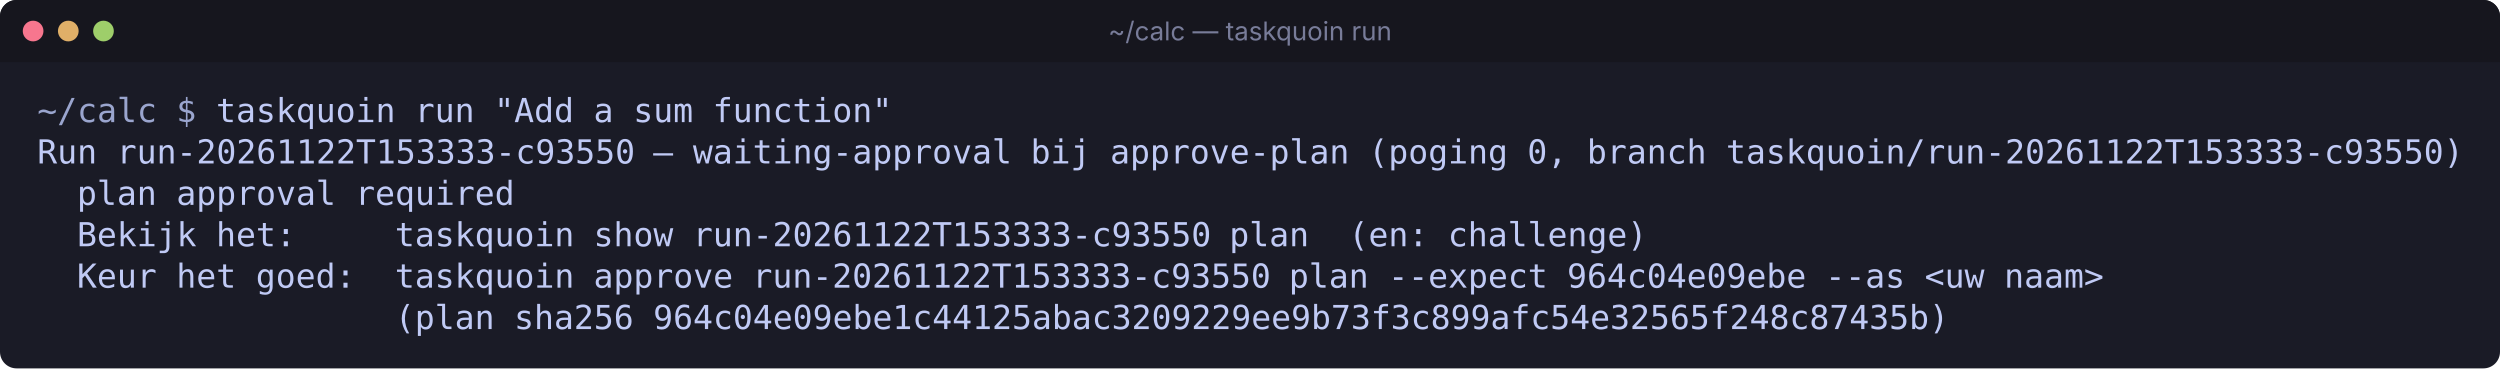
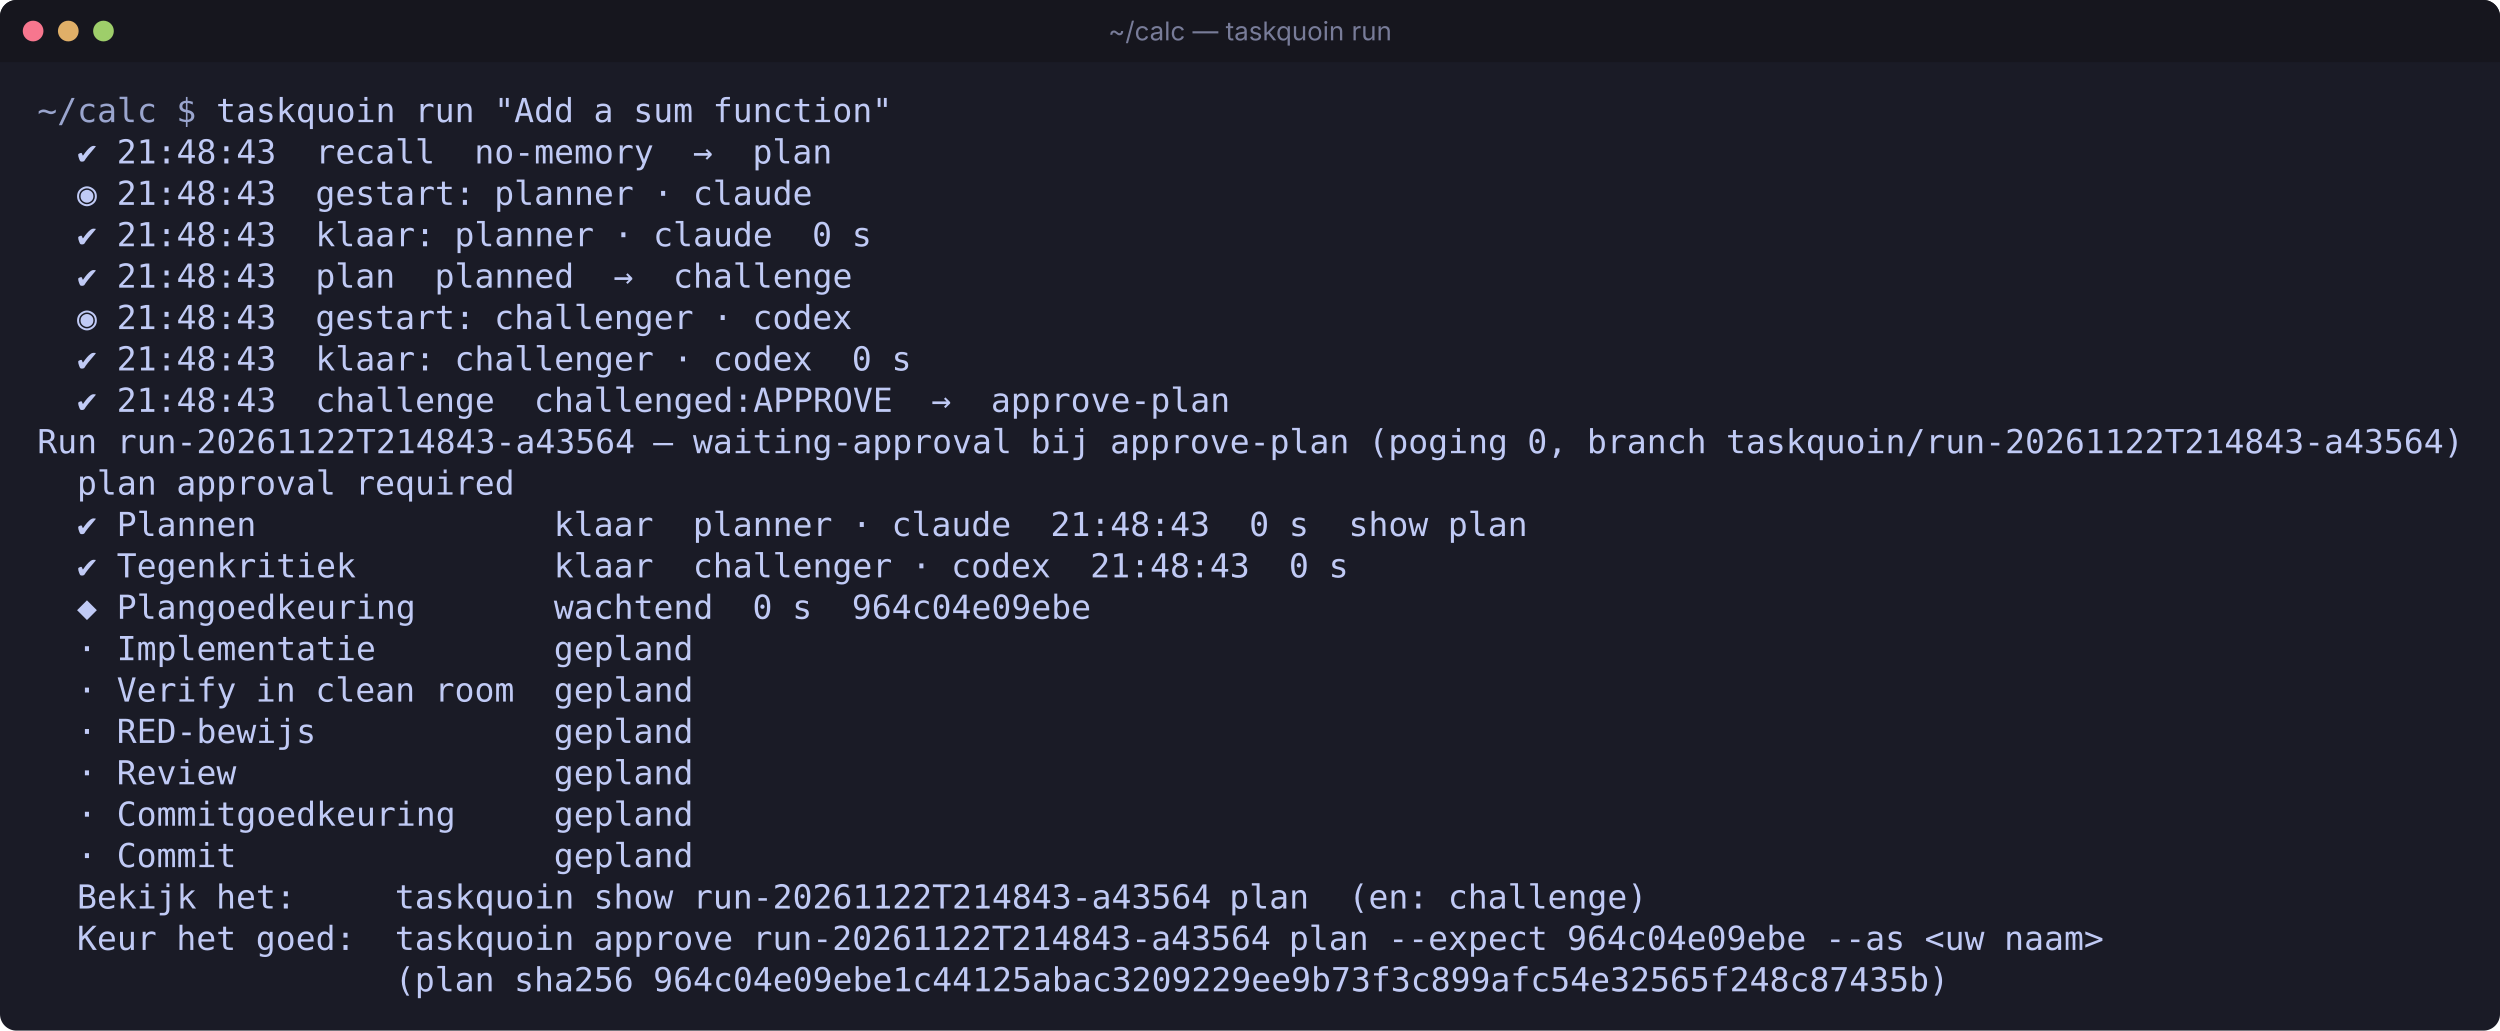
- <svg xmlns="http://www.w3.org/2000/svg" width="1208" height="178" viewBox="0 0 1208 178" role="img" aria-label="~/calc — taskquoin run">
-   <rect width="1208" height="178" rx="8" fill="#1a1b26" />
+ <svg xmlns="http://www.w3.org/2000/svg" width="1208" height="498" viewBox="0 0 1208 498" role="img" aria-label="~/calc — taskquoin run">
+   <rect width="1208" height="498" rx="8" fill="#1a1b26" />
  <path d="M0 8a8 8 0 0 1 8-8h1192a8 8 0 0 1 8 8v22h-1208z" fill="#16161e" />
  <circle cx="16" cy="15" r="5" fill="#f7768e" />
  <circle cx="33" cy="15" r="5" fill="#e0af68" />
  <circle cx="50" cy="15" r="5" fill="#9ece6a" />
  <text x="604" y="19.5" text-anchor="middle" font-family="system-ui,-apple-system,'Segoe UI',sans-serif" font-size="12.5" fill="#787c99">~/calc — taskquoin run</text>
  <g font-family="'Cascadia Mono','JetBrains Mono','DejaVu Sans Mono',Menlo,Consolas,'Noto Sans Mono CJK SC','Noto Sans Mono','Segoe UI Symbol','Noto Sans Symbols 2','Apple Symbols',monospace" font-size="16" xml:space="preserve">
    <text x="18 27.6 37.2 46.8 56.4 66" y="59" fill="#9aa5ce">~/calc</text>
    <text x="85.2" y="59" fill="#9aa5ce">$</text>
    <text x="104.4 114 123.6 133.2 142.8 152.4 162 171.6 181.2" y="59" fill="#c0caf5">taskquoin</text>
    <text x="200.4 210 219.6" y="59" fill="#c0caf5">run</text>
    <text x="238.8 248.4 258 267.6" y="59" fill="#c0caf5">"Add</text>
    <text x="286.8" y="59" fill="#c0caf5">a</text>
    <text x="306 315.6 325.2" y="59" fill="#c0caf5">sum</text>
    <text x="344.4 354 363.6 373.2 382.8 392.4 402 411.6 421.2" y="59" fill="#c0caf5">function"</text>
-     <text x="18 27.6 37.2" y="79" fill="#c0caf5">Run</text>
-     <text x="56.4 66 75.6 85.2 94.8 104.4 114 123.6 133.2 142.8 152.4 162 171.6 181.2 190.8 200.4 210 219.6 229.2 238.8 248.4 258 267.6 277.2 286.8 296.4" y="79" fill="#c0caf5">run-20261122T153333-c93550</text>
-     <text x="315.6" y="79" fill="#c0caf5">—</text>
-     <text x="334.8 344.4 354 363.6 373.2 382.8 392.4 402 411.6 421.2 430.8 440.4 450 459.6 469.2 478.8" y="79" fill="#c0caf5">waiting-approval</text>
-     <text x="498 507.6 517.2" y="79" fill="#c0caf5">bij</text>
-     <text x="536.4 546 555.6 565.2 574.8 584.4 594 603.6 613.2 622.8 632.4 642" y="79" fill="#c0caf5">approve-plan</text>
-     <text x="661.2 670.8 680.4 690 699.6 709.2 718.8" y="79" fill="#c0caf5">(poging</text>
-     <text x="738 747.6" y="79" fill="#c0caf5">0,</text>
-     <text x="766.8 776.4 786 795.6 805.2 814.8" y="79" fill="#c0caf5">branch</text>
-     <text x="834 843.6 853.2 862.8 872.4 882 891.6 901.2 910.8 920.4 930 939.6 949.2 958.8 968.4 978 987.6 997.2 1006.8 1016.4 1026 1035.6 1045.2 1054.8 1064.4 1074 1083.6 1093.2 1102.8 1112.4 1122 1131.6 1141.2 1150.8 1160.4 1170 1179.6" y="79" fill="#c0caf5">taskquoin/run-20261122T153333-c93550)</text>
-     <text x="37.2 46.8 56.4 66" y="99" fill="#c0caf5">plan</text>
-     <text x="85.2 94.8 104.4 114 123.6 133.2 142.8 152.4" y="99" fill="#c0caf5">approval</text>
-     <text x="171.6 181.2 190.8 200.4 210 219.6 229.2 238.8" y="99" fill="#c0caf5">required</text>
-     <text x="37.2 46.8 56.4 66 75.6 85.2" y="119" fill="#c0caf5">Bekijk</text>
-     <text x="104.4 114 123.6 133.2" y="119" fill="#c0caf5">het:</text>
-     <text x="190.8 200.4 210 219.6 229.2 238.8 248.4 258 267.6" y="119" fill="#c0caf5">taskquoin</text>
-     <text x="286.8 296.4 306 315.6" y="119" fill="#c0caf5">show</text>
-     <text x="334.8 344.4 354 363.6 373.2 382.8 392.4 402 411.6 421.2 430.8 440.4 450 459.6 469.2 478.8 488.4 498 507.6 517.2 526.8 536.4 546 555.6 565.2 574.8" y="119" fill="#c0caf5">run-20261122T153333-c93550</text>
-     <text x="594 603.6 613.2 622.8" y="119" fill="#c0caf5">plan</text>
-     <text x="651.6 661.2 670.8 680.4" y="119" fill="#c0caf5">(en:</text>
-     <text x="699.6 709.2 718.8 728.4 738 747.6 757.2 766.8 776.4 786" y="119" fill="#c0caf5">challenge)</text>
-     <text x="37.2 46.8 56.4 66" y="139" fill="#c0caf5">Keur</text>
-     <text x="85.2 94.8 104.4" y="139" fill="#c0caf5">het</text>
-     <text x="123.6 133.2 142.8 152.4 162" y="139" fill="#c0caf5">goed:</text>
-     <text x="190.8 200.4 210 219.6 229.2 238.8 248.4 258 267.6" y="139" fill="#c0caf5">taskquoin</text>
-     <text x="286.8 296.4 306 315.6 325.2 334.8 344.4" y="139" fill="#c0caf5">approve</text>
-     <text x="363.6 373.2 382.8 392.4 402 411.6 421.2 430.8 440.4 450 459.6 469.2 478.8 488.4 498 507.6 517.2 526.8 536.4 546 555.6 565.2 574.8 584.4 594 603.6" y="139" fill="#c0caf5">run-20261122T153333-c93550</text>
-     <text x="622.8 632.4 642 651.6" y="139" fill="#c0caf5">plan</text>
-     <text x="670.8 680.4 690 699.6 709.2 718.8 728.4 738" y="139" fill="#c0caf5">--expect</text>
-     <text x="757.2 766.8 776.4 786 795.6 805.2 814.8 824.4 834 843.6 853.2 862.8" y="139" fill="#c0caf5">964c04e09ebe</text>
-     <text x="882 891.6 901.2 910.8" y="139" fill="#c0caf5">--as</text>
-     <text x="930 939.6 949.2" y="139" fill="#c0caf5">&lt;uw</text>
-     <text x="968.4 978 987.6 997.2 1006.8" y="139" fill="#c0caf5">naam&gt;</text>
-     <text x="190.8 200.4 210 219.6 229.2" y="159" fill="#c0caf5">(plan</text>
-     <text x="248.4 258 267.6 277.2 286.8 296.4" y="159" fill="#c0caf5">sha256</text>
-     <text x="315.6 325.2 334.8 344.4 354 363.6 373.2 382.8 392.4 402 411.6 421.2 430.8 440.4 450 459.6 469.2 478.8 488.4 498 507.6 517.2 526.8 536.4 546 555.6 565.2 574.8 584.4 594 603.6 613.2 622.8 632.4 642 651.6 661.2 670.8 680.4 690 699.6 709.2 718.8 728.4 738 747.6 757.2 766.8 776.4 786 795.6 805.2 814.8 824.4 834 843.6 853.2 862.8 872.4 882 891.6 901.2 910.8 920.4 930" y="159" fill="#c0caf5">964c04e09ebe1c44125abac3209229ee9b73f3c899afc54e32565f248c87435b)</text>
+     <text x="37.2" y="79" fill="#c0caf5">✔</text>
+     <text x="56.4 66 75.6 85.2 94.8 104.4 114 123.6" y="79" fill="#c0caf5">21:48:43</text>
+     <text x="152.4 162 171.6 181.2 190.8 200.4" y="79" fill="#c0caf5">recall</text>
+     <text x="229.2 238.8 248.4 258 267.6 277.2 286.8 296.4 306" y="79" fill="#c0caf5">no-memory</text>
+     <text x="334.8" y="79" fill="#c0caf5">→</text>
+     <text x="363.6 373.2 382.8 392.4" y="79" fill="#c0caf5">plan</text>
+     <text x="37.2" y="99" fill="#c0caf5">◉</text>
+     <text x="56.4 66 75.6 85.2 94.8 104.4 114 123.6" y="99" fill="#c0caf5">21:48:43</text>
+     <text x="152.4 162 171.6 181.2 190.8 200.4 210 219.6" y="99" fill="#c0caf5">gestart:</text>
+     <text x="238.8 248.4 258 267.6 277.2 286.8 296.4" y="99" fill="#c0caf5">planner</text>
+     <text x="315.6" y="99" fill="#c0caf5">·</text>
+     <text x="334.8 344.4 354 363.6 373.2 382.8" y="99" fill="#c0caf5">claude</text>
+     <text x="37.2" y="119" fill="#c0caf5">✔</text>
+     <text x="56.4 66 75.6 85.2 94.8 104.4 114 123.6" y="119" fill="#c0caf5">21:48:43</text>
+     <text x="152.4 162 171.6 181.2 190.8 200.4" y="119" fill="#c0caf5">klaar:</text>
+     <text x="219.6 229.2 238.8 248.4 258 267.6 277.2" y="119" fill="#c0caf5">planner</text>
+     <text x="296.4" y="119" fill="#c0caf5">·</text>
+     <text x="315.6 325.2 334.8 344.4 354 363.6" y="119" fill="#c0caf5">claude</text>
+     <text x="392.4" y="119" fill="#c0caf5">0</text>
+     <text x="411.6" y="119" fill="#c0caf5">s</text>
+     <text x="37.2" y="139" fill="#c0caf5">✔</text>
+     <text x="56.4 66 75.6 85.2 94.8 104.4 114 123.6" y="139" fill="#c0caf5">21:48:43</text>
+     <text x="152.4 162 171.6 181.2" y="139" fill="#c0caf5">plan</text>
+     <text x="210 219.6 229.2 238.8 248.4 258 267.6" y="139" fill="#c0caf5">planned</text>
+     <text x="296.4" y="139" fill="#c0caf5">→</text>
+     <text x="325.2 334.8 344.4 354 363.6 373.2 382.8 392.4 402" y="139" fill="#c0caf5">challenge</text>
+     <text x="37.2" y="159" fill="#c0caf5">◉</text>
+     <text x="56.4 66 75.6 85.2 94.8 104.4 114 123.6" y="159" fill="#c0caf5">21:48:43</text>
+     <text x="152.4 162 171.6 181.2 190.8 200.4 210 219.6" y="159" fill="#c0caf5">gestart:</text>
+     <text x="238.8 248.4 258 267.6 277.2 286.8 296.4 306 315.6 325.2" y="159" fill="#c0caf5">challenger</text>
+     <text x="344.4" y="159" fill="#c0caf5">·</text>
+     <text x="363.6 373.2 382.8 392.4 402" y="159" fill="#c0caf5">codex</text>
+     <text x="37.2" y="179" fill="#c0caf5">✔</text>
+     <text x="56.4 66 75.6 85.2 94.8 104.4 114 123.6" y="179" fill="#c0caf5">21:48:43</text>
+     <text x="152.4 162 171.6 181.2 190.8 200.4" y="179" fill="#c0caf5">klaar:</text>
+     <text x="219.6 229.2 238.8 248.4 258 267.6 277.2 286.8 296.4 306" y="179" fill="#c0caf5">challenger</text>
+     <text x="325.2" y="179" fill="#c0caf5">·</text>
+     <text x="344.4 354 363.6 373.2 382.8" y="179" fill="#c0caf5">codex</text>
+     <text x="411.6" y="179" fill="#c0caf5">0</text>
+     <text x="430.8" y="179" fill="#c0caf5">s</text>
+     <text x="37.2" y="199" fill="#c0caf5">✔</text>
+     <text x="56.4 66 75.6 85.2 94.8 104.4 114 123.6" y="199" fill="#c0caf5">21:48:43</text>
+     <text x="152.4 162 171.6 181.2 190.8 200.4 210 219.6 229.2" y="199" fill="#c0caf5">challenge</text>
+     <text x="258 267.6 277.2 286.8 296.4 306 315.6 325.2 334.8 344.4 354 363.6 373.2 382.8 392.4 402 411.6 421.2" y="199" fill="#c0caf5">challenged:APPROVE</text>
+     <text x="450" y="199" fill="#c0caf5">→</text>
+     <text x="478.8 488.4 498 507.6 517.2 526.8 536.4 546 555.6 565.2 574.8 584.4" y="199" fill="#c0caf5">approve-plan</text>
+     <text x="18 27.6 37.2" y="219" fill="#c0caf5">Run</text>
+     <text x="56.4 66 75.6 85.2 94.8 104.4 114 123.6 133.2 142.8 152.4 162 171.6 181.2 190.8 200.4 210 219.6 229.2 238.8 248.4 258 267.6 277.2 286.8 296.4" y="219" fill="#c0caf5">run-20261122T214843-a43564</text>
+     <text x="315.6" y="219" fill="#c0caf5">—</text>
+     <text x="334.8 344.4 354 363.6 373.2 382.8 392.4 402 411.6 421.2 430.8 440.4 450 459.6 469.2 478.8" y="219" fill="#c0caf5">waiting-approval</text>
+     <text x="498 507.6 517.2" y="219" fill="#c0caf5">bij</text>
+     <text x="536.4 546 555.6 565.2 574.8 584.4 594 603.6 613.2 622.8 632.4 642" y="219" fill="#c0caf5">approve-plan</text>
+     <text x="661.2 670.8 680.4 690 699.6 709.2 718.8" y="219" fill="#c0caf5">(poging</text>
+     <text x="738 747.6" y="219" fill="#c0caf5">0,</text>
+     <text x="766.8 776.4 786 795.6 805.2 814.8" y="219" fill="#c0caf5">branch</text>
+     <text x="834 843.6 853.2 862.8 872.4 882 891.6 901.2 910.8 920.4 930 939.6 949.2 958.8 968.4 978 987.6 997.2 1006.8 1016.4 1026 1035.6 1045.2 1054.8 1064.4 1074 1083.6 1093.2 1102.8 1112.4 1122 1131.6 1141.2 1150.8 1160.4 1170 1179.6" y="219" fill="#c0caf5">taskquoin/run-20261122T214843-a43564)</text>
+     <text x="37.2 46.8 56.4 66" y="239" fill="#c0caf5">plan</text>
+     <text x="85.2 94.8 104.4 114 123.6 133.2 142.8 152.4" y="239" fill="#c0caf5">approval</text>
+     <text x="171.6 181.2 190.8 200.4 210 219.6 229.2 238.8" y="239" fill="#c0caf5">required</text>
+     <text x="37.2" y="259" fill="#c0caf5">✔</text>
+     <text x="56.4 66 75.6 85.2 94.8 104.4 114" y="259" fill="#c0caf5">Plannen</text>
+     <text x="267.6 277.2 286.8 296.4 306" y="259" fill="#c0caf5">klaar</text>
+     <text x="334.8 344.4 354 363.6 373.2 382.8 392.4" y="259" fill="#c0caf5">planner</text>
+     <text x="411.6" y="259" fill="#c0caf5">·</text>
+     <text x="430.8 440.4 450 459.6 469.2 478.8" y="259" fill="#c0caf5">claude</text>
+     <text x="507.6 517.2 526.8 536.4 546 555.6 565.2 574.8" y="259" fill="#c0caf5">21:48:43</text>
+     <text x="603.6" y="259" fill="#c0caf5">0</text>
+     <text x="622.8" y="259" fill="#c0caf5">s</text>
+     <text x="651.6 661.2 670.8 680.4" y="259" fill="#c0caf5">show</text>
+     <text x="699.6 709.2 718.8 728.4" y="259" fill="#c0caf5">plan</text>
+     <text x="37.2" y="279" fill="#c0caf5">✔</text>
+     <text x="56.4 66 75.6 85.2 94.8 104.4 114 123.6 133.2 142.8 152.4 162" y="279" fill="#c0caf5">Tegenkritiek</text>
+     <text x="267.6 277.2 286.8 296.4 306" y="279" fill="#c0caf5">klaar</text>
+     <text x="334.8 344.4 354 363.6 373.2 382.8 392.4 402 411.6 421.2" y="279" fill="#c0caf5">challenger</text>
+     <text x="440.4" y="279" fill="#c0caf5">·</text>
+     <text x="459.6 469.2 478.8 488.4 498" y="279" fill="#c0caf5">codex</text>
+     <text x="526.8 536.4 546 555.6 565.2 574.8 584.4 594" y="279" fill="#c0caf5">21:48:43</text>
+     <text x="622.8" y="279" fill="#c0caf5">0</text>
+     <text x="642" y="279" fill="#c0caf5">s</text>
+     <text x="37.2" y="299" fill="#c0caf5">◆</text>
+     <text x="56.4 66 75.6 85.2 94.8 104.4 114 123.6 133.2 142.8 152.4 162 171.6 181.2 190.8" y="299" fill="#c0caf5">Plangoedkeuring</text>
+     <text x="267.6 277.2 286.8 296.4 306 315.6 325.2 334.8" y="299" fill="#c0caf5">wachtend</text>
+     <text x="363.6" y="299" fill="#c0caf5">0</text>
+     <text x="382.8" y="299" fill="#c0caf5">s</text>
+     <text x="411.6 421.2 430.8 440.4 450 459.6 469.2 478.8 488.4 498 507.6 517.2" y="299" fill="#c0caf5">964c04e09ebe</text>
+     <text x="37.2" y="319" fill="#c0caf5">·</text>
+     <text x="56.4 66 75.6 85.2 94.8 104.4 114 123.6 133.2 142.8 152.4 162 171.6" y="319" fill="#c0caf5">Implementatie</text>
+     <text x="267.6 277.2 286.8 296.4 306 315.6 325.2" y="319" fill="#c0caf5">gepland</text>
+     <text x="37.2" y="339" fill="#c0caf5">·</text>
+     <text x="56.4 66 75.6 85.2 94.8 104.4" y="339" fill="#c0caf5">Verify</text>
+     <text x="123.6 133.2" y="339" fill="#c0caf5">in</text>
+     <text x="152.4 162 171.6 181.2 190.8" y="339" fill="#c0caf5">clean</text>
+     <text x="210 219.6 229.2 238.8" y="339" fill="#c0caf5">room</text>
+     <text x="267.6 277.2 286.8 296.4 306 315.6 325.2" y="339" fill="#c0caf5">gepland</text>
+     <text x="37.2" y="359" fill="#c0caf5">·</text>
+     <text x="56.4 66 75.6 85.2 94.8 104.4 114 123.6 133.2 142.8" y="359" fill="#c0caf5">RED-bewijs</text>
+     <text x="267.6 277.2 286.8 296.4 306 315.6 325.2" y="359" fill="#c0caf5">gepland</text>
+     <text x="37.2" y="379" fill="#c0caf5">·</text>
+     <text x="56.4 66 75.6 85.2 94.8 104.4" y="379" fill="#c0caf5">Review</text>
+     <text x="267.6 277.2 286.8 296.4 306 315.6 325.2" y="379" fill="#c0caf5">gepland</text>
+     <text x="37.2" y="399" fill="#c0caf5">·</text>
+     <text x="56.4 66 75.6 85.2 94.8 104.4 114 123.6 133.2 142.8 152.4 162 171.6 181.2 190.8 200.4 210" y="399" fill="#c0caf5">Commitgoedkeuring</text>
+     <text x="267.6 277.2 286.8 296.4 306 315.6 325.2" y="399" fill="#c0caf5">gepland</text>
+     <text x="37.2" y="419" fill="#c0caf5">·</text>
+     <text x="56.4 66 75.6 85.2 94.8 104.4" y="419" fill="#c0caf5">Commit</text>
+     <text x="267.6 277.2 286.8 296.4 306 315.6 325.2" y="419" fill="#c0caf5">gepland</text>
+     <text x="37.2 46.8 56.4 66 75.6 85.2" y="439" fill="#c0caf5">Bekijk</text>
+     <text x="104.4 114 123.6 133.2" y="439" fill="#c0caf5">het:</text>
+     <text x="190.8 200.4 210 219.6 229.2 238.8 248.4 258 267.6" y="439" fill="#c0caf5">taskquoin</text>
+     <text x="286.8 296.4 306 315.6" y="439" fill="#c0caf5">show</text>
+     <text x="334.8 344.4 354 363.6 373.2 382.8 392.4 402 411.6 421.2 430.8 440.4 450 459.6 469.2 478.8 488.4 498 507.6 517.2 526.8 536.4 546 555.6 565.2 574.8" y="439" fill="#c0caf5">run-20261122T214843-a43564</text>
+     <text x="594 603.6 613.2 622.8" y="439" fill="#c0caf5">plan</text>
+     <text x="651.6 661.2 670.8 680.4" y="439" fill="#c0caf5">(en:</text>
+     <text x="699.6 709.2 718.8 728.4 738 747.6 757.2 766.8 776.4 786" y="439" fill="#c0caf5">challenge)</text>
+     <text x="37.2 46.8 56.4 66" y="459" fill="#c0caf5">Keur</text>
+     <text x="85.2 94.8 104.4" y="459" fill="#c0caf5">het</text>
+     <text x="123.6 133.2 142.8 152.4 162" y="459" fill="#c0caf5">goed:</text>
+     <text x="190.8 200.4 210 219.6 229.2 238.8 248.4 258 267.6" y="459" fill="#c0caf5">taskquoin</text>
+     <text x="286.8 296.4 306 315.6 325.2 334.8 344.4" y="459" fill="#c0caf5">approve</text>
+     <text x="363.6 373.2 382.8 392.4 402 411.6 421.2 430.8 440.4 450 459.6 469.2 478.8 488.4 498 507.6 517.2 526.8 536.4 546 555.6 565.2 574.8 584.4 594 603.6" y="459" fill="#c0caf5">run-20261122T214843-a43564</text>
+     <text x="622.8 632.4 642 651.6" y="459" fill="#c0caf5">plan</text>
+     <text x="670.8 680.4 690 699.6 709.2 718.8 728.4 738" y="459" fill="#c0caf5">--expect</text>
+     <text x="757.2 766.8 776.4 786 795.6 805.2 814.8 824.4 834 843.6 853.2 862.8" y="459" fill="#c0caf5">964c04e09ebe</text>
+     <text x="882 891.6 901.2 910.8" y="459" fill="#c0caf5">--as</text>
+     <text x="930 939.6 949.2" y="459" fill="#c0caf5">&lt;uw</text>
+     <text x="968.4 978 987.6 997.2 1006.8" y="459" fill="#c0caf5">naam&gt;</text>
+     <text x="190.8 200.4 210 219.6 229.2" y="479" fill="#c0caf5">(plan</text>
+     <text x="248.4 258 267.6 277.2 286.8 296.4" y="479" fill="#c0caf5">sha256</text>
+     <text x="315.6 325.2 334.8 344.4 354 363.6 373.2 382.8 392.4 402 411.6 421.2 430.8 440.4 450 459.6 469.2 478.8 488.4 498 507.6 517.2 526.8 536.4 546 555.6 565.2 574.8 584.4 594 603.6 613.2 622.8 632.4 642 651.6 661.2 670.8 680.4 690 699.6 709.2 718.8 728.4 738 747.6 757.2 766.8 776.4 786 795.6 805.2 814.8 824.4 834 843.6 853.2 862.8 872.4 882 891.6 901.2 910.8 920.4 930" y="479" fill="#c0caf5">964c04e09ebe1c44125abac3209229ee9b73f3c899afc54e32565f248c87435b)</text>
  </g>
</svg>
